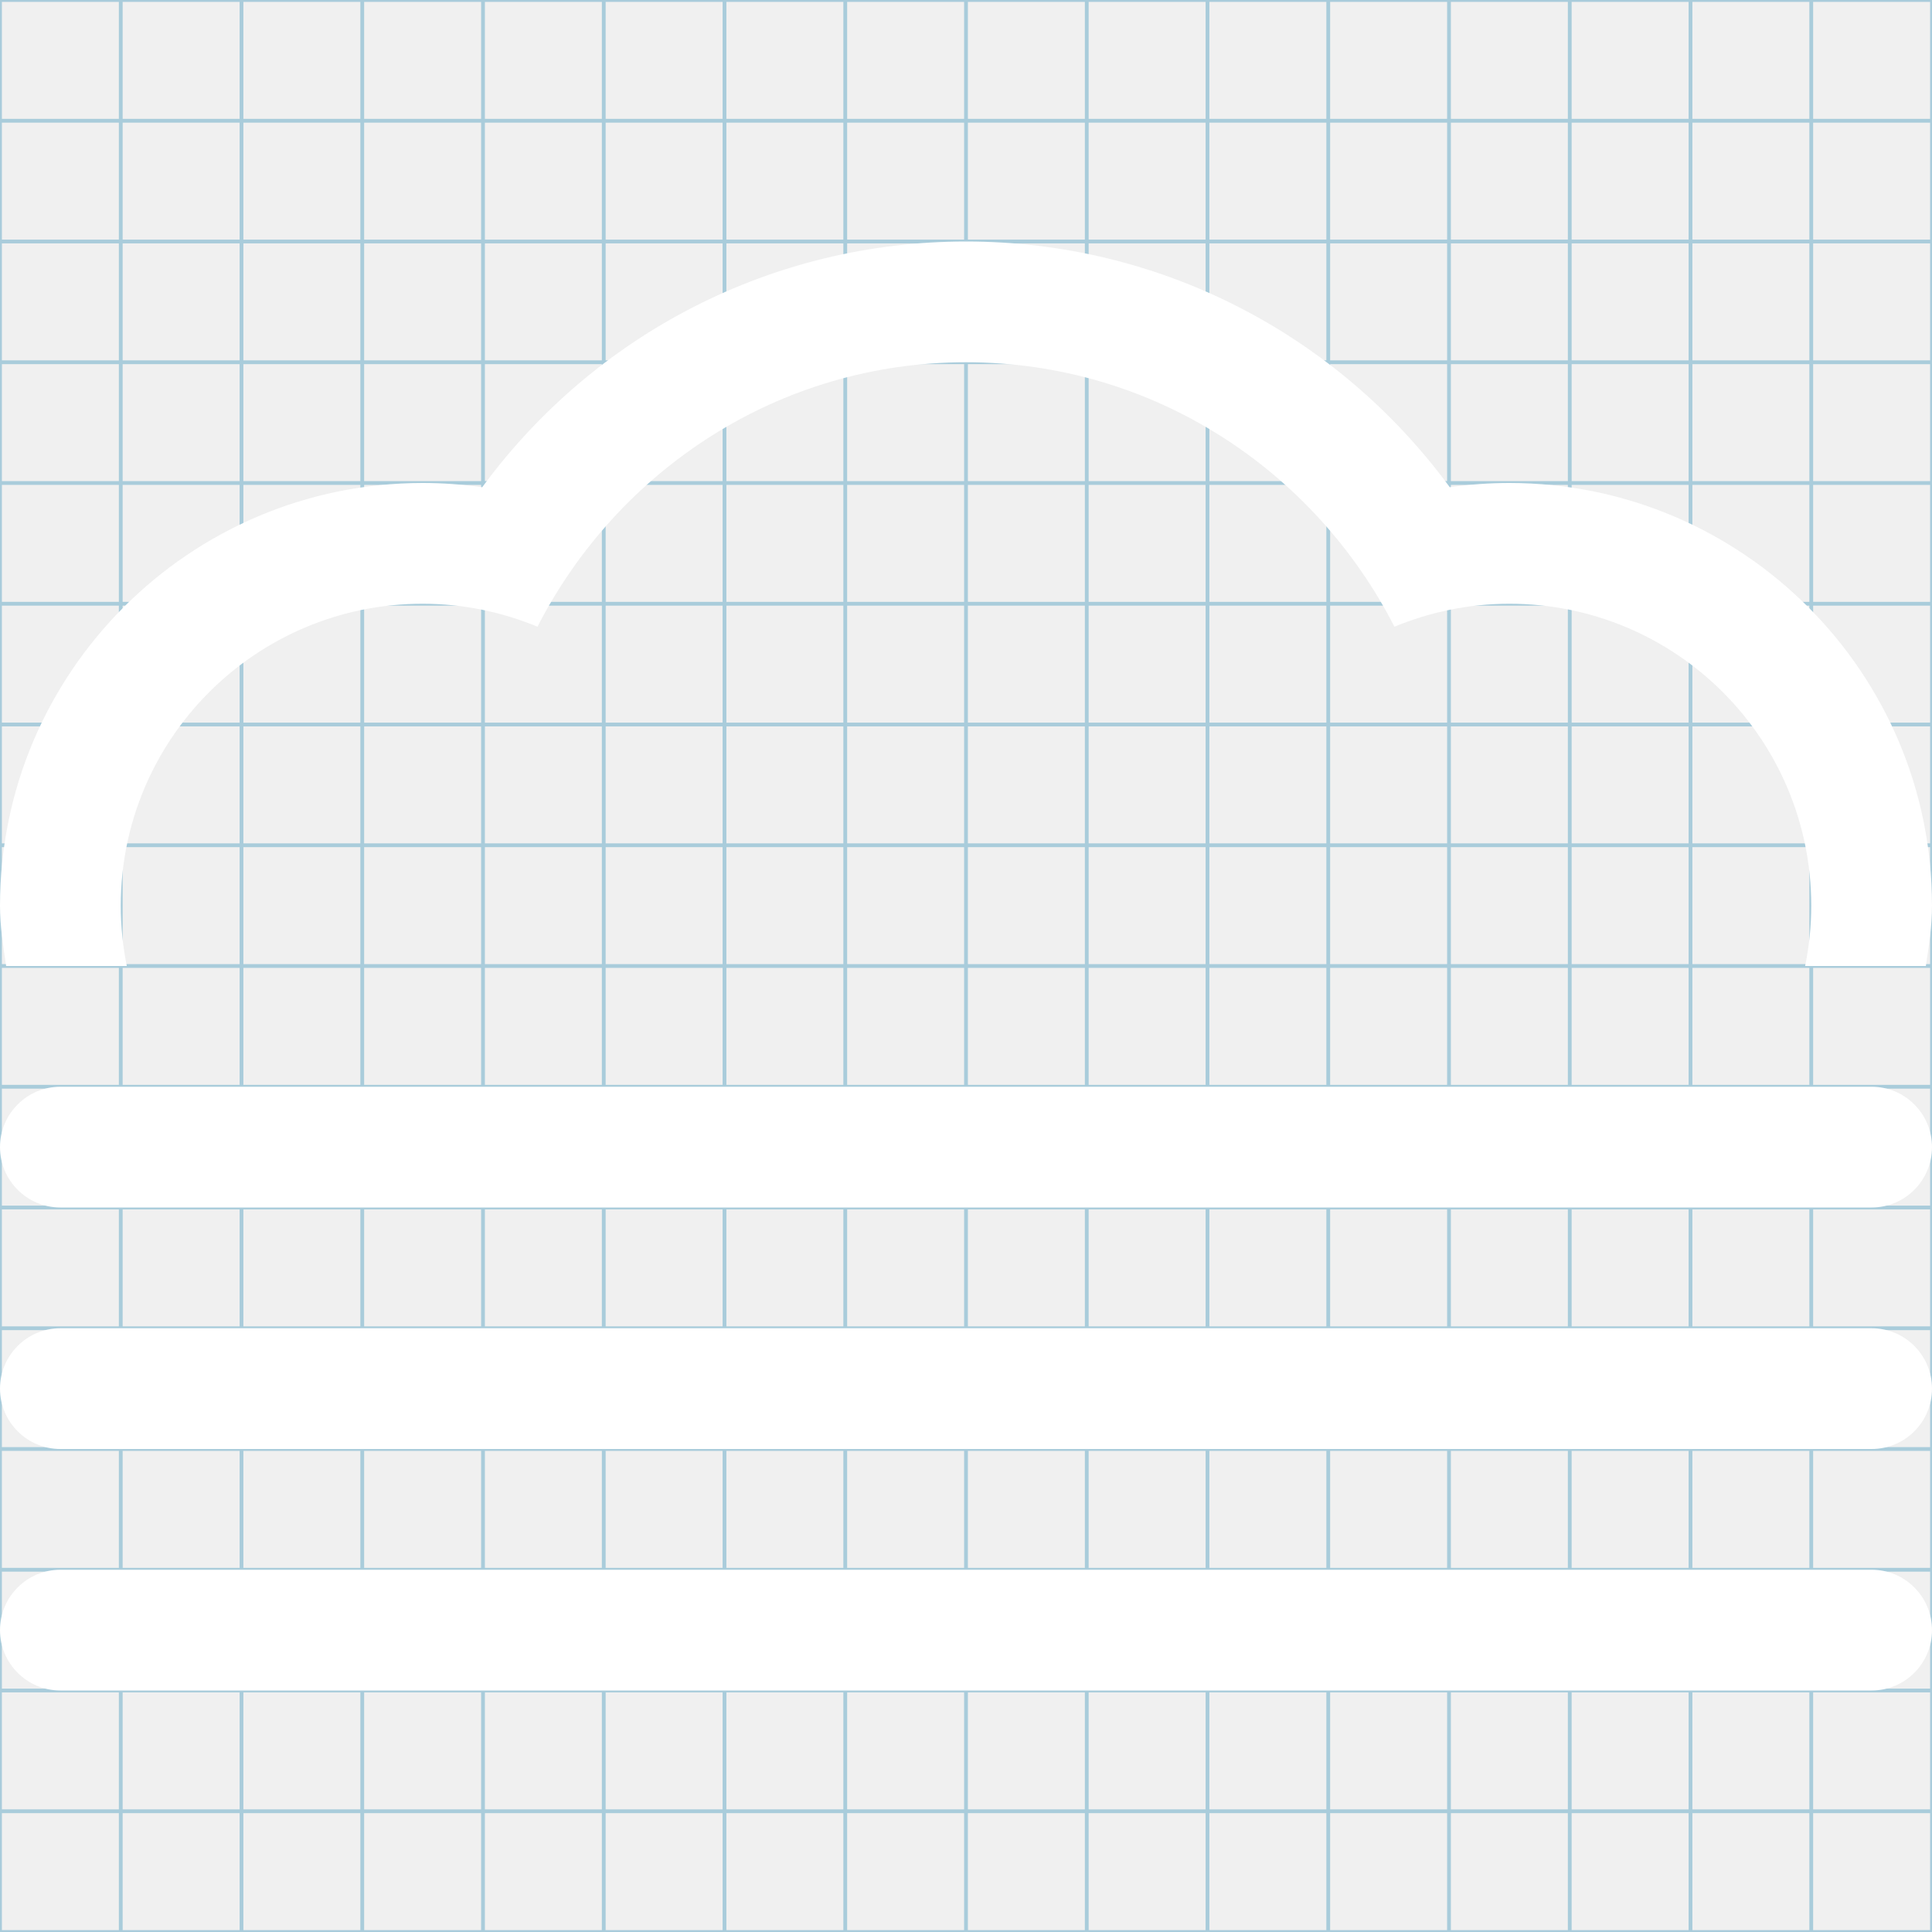
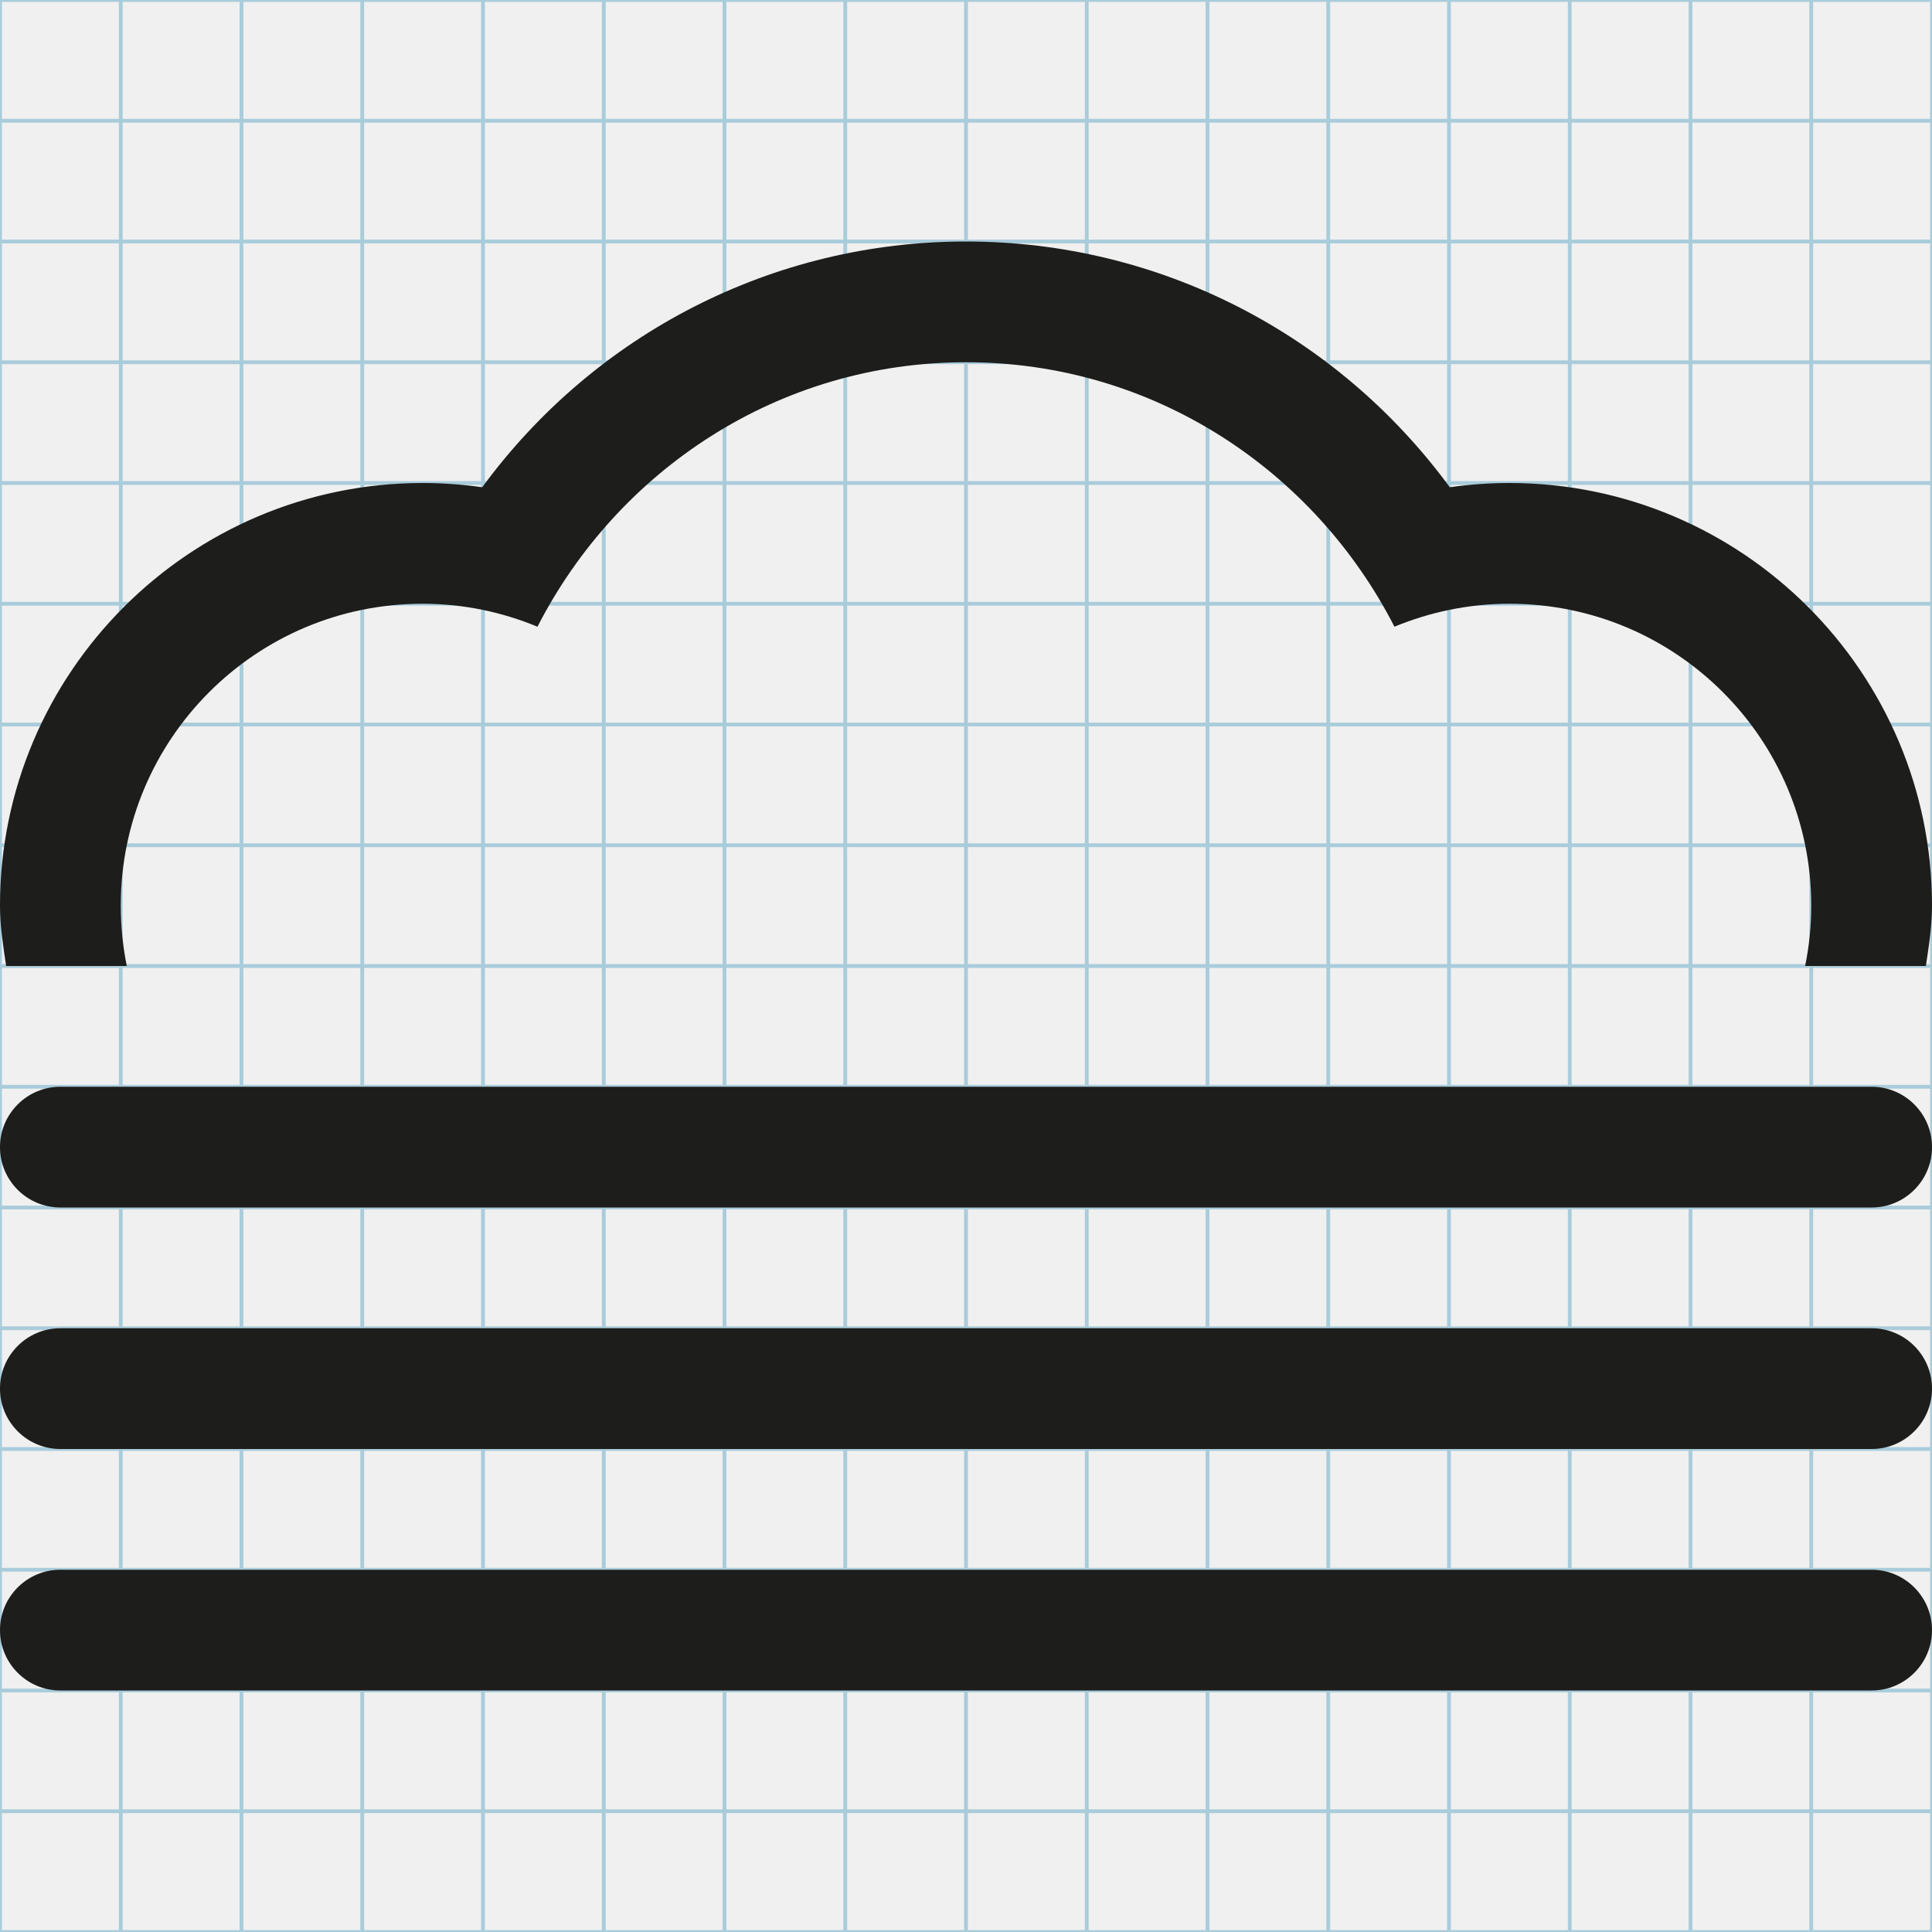
<svg xmlns="http://www.w3.org/2000/svg" version="1.1" id="Layer_1" x="0px" y="0px" width="512px" height="512px" viewBox="0 0 512 512" enable-background="new 0 0 512 512" xml:space="preserve">
+   <style>
+     	path { fill: #1D1D1B; }
+ 		@media (prefers-color-scheme: dark) {
+ 			path { fill: #ffffff; }
+ 		}
+ 	</style>
  <g id="Grid_1_">
    <g id="Layer_1_1_">
      <g id="Grid">
        <g>
          <rect fill="none" stroke="#A9CCDB" stroke-miterlimit="10" width="512" height="512" />
          <line fill="none" stroke="#A9CCDB" stroke-miterlimit="10" x1="0" y1="480" x2="512" y2="480" />
          <line fill="none" stroke="#A9CCDB" stroke-miterlimit="10" x1="0" y1="448" x2="512" y2="448" />
          <line fill="none" stroke="#A9CCDB" stroke-miterlimit="10" x1="0" y1="416" x2="512" y2="416" />
          <line fill="none" stroke="#A9CCDB" stroke-miterlimit="10" x1="0" y1="384" x2="512" y2="384" />
          <line fill="none" stroke="#A9CCDB" stroke-miterlimit="10" x1="0" y1="352" x2="512" y2="352" />
          <line fill="none" stroke="#A9CCDB" stroke-miterlimit="10" x1="0" y1="320" x2="512" y2="320" />
          <line fill="none" stroke="#A9CCDB" stroke-miterlimit="10" x1="0" y1="288" x2="512" y2="288" />
          <line fill="none" stroke="#A9CCDB" stroke-miterlimit="10" x1="0" y1="256" x2="512" y2="256" />
          <line fill="none" stroke="#A9CCDB" stroke-miterlimit="10" x1="0" y1="224" x2="512" y2="224" />
          <line fill="none" stroke="#A9CCDB" stroke-miterlimit="10" x1="0" y1="192" x2="512" y2="192" />
          <line fill="none" stroke="#A9CCDB" stroke-miterlimit="10" x1="0" y1="160" x2="512" y2="160" />
          <line fill="none" stroke="#A9CCDB" stroke-miterlimit="10" x1="0" y1="128" x2="512" y2="128" />
          <line fill="none" stroke="#A9CCDB" stroke-miterlimit="10" x1="0" y1="96" x2="512" y2="96" />
          <line fill="none" stroke="#A9CCDB" stroke-miterlimit="10" x1="0" y1="64" x2="512" y2="64" />
          <line fill="none" stroke="#A9CCDB" stroke-miterlimit="10" x1="0" y1="32" x2="512" y2="32" />
          <line fill="none" stroke="#A9CCDB" stroke-miterlimit="10" x1="480" y1="0" x2="480" y2="512" />
          <line fill="none" stroke="#A9CCDB" stroke-miterlimit="10" x1="448" y1="0" x2="448" y2="512" />
          <line fill="none" stroke="#A9CCDB" stroke-miterlimit="10" x1="416" y1="0" x2="416" y2="512" />
          <line fill="none" stroke="#A9CCDB" stroke-miterlimit="10" x1="384" y1="0" x2="384" y2="512" />
          <line fill="none" stroke="#A9CCDB" stroke-miterlimit="10" x1="352" y1="0" x2="352" y2="512" />
          <line fill="none" stroke="#A9CCDB" stroke-miterlimit="10" x1="320" y1="0" x2="320" y2="512" />
          <line fill="none" stroke="#A9CCDB" stroke-miterlimit="10" x1="288" y1="0" x2="288" y2="512" />
          <line fill="none" stroke="#A9CCDB" stroke-miterlimit="10" x1="256" y1="0" x2="256" y2="512" />
          <line fill="none" stroke="#A9CCDB" stroke-miterlimit="10" x1="224" y1="0" x2="224" y2="512" />
          <line fill="none" stroke="#A9CCDB" stroke-miterlimit="10" x1="192" y1="0" x2="192" y2="512" />
          <line fill="none" stroke="#A9CCDB" stroke-miterlimit="10" x1="160" y1="0" x2="160" y2="512" />
          <line fill="none" stroke="#A9CCDB" stroke-miterlimit="10" x1="128" y1="0" x2="128" y2="512" />
          <line fill="none" stroke="#A9CCDB" stroke-miterlimit="10" x1="96" y1="0" x2="96" y2="512" />
          <line fill="none" stroke="#A9CCDB" stroke-miterlimit="10" x1="64" y1="0" x2="64" y2="512" />
          <line fill="none" stroke="#A9CCDB" stroke-miterlimit="10" x1="32" y1="0" x2="32" y2="512" />
        </g>
      </g>
    </g>
  </g>
  <g>
    <g>
      <path fill-rule="evenodd" clip-rule="evenodd" fill="#FFFFFF" d="M33.604,256C32.562,250.833,32,245.479,32,240    c0-44.188,35.812-80,80-80c10.812,0,21.062,2.208,30.438,6.083C163.667,124.667,206.291,96,256,96s92.334,28.667,113.541,70.083    C378.938,162.208,389.209,160,400,160c44.188,0,80,35.812,80,80c0,5.479-0.562,10.833-1.625,16h32    c0.792-5.271,1.625-10.521,1.625-16c0-61.75-50.25-112-112-112c-5.312,0-10.562,0.375-15.792,1.125    C354.334,88.417,307.188,64,256,64s-98.312,24.417-128.208,65.125C122.562,128.375,117.312,128,112,128C50.25,128,0,178.25,0,240    c0,5.479,0.854,10.729,1.625,16H33.604z M496,288H16c-8.833,0-16,7.167-16,16s7.167,16,16,16h480c8.833,0,16-7.167,16-16    S504.833,288,496,288z M496,352H16c-8.833,0-16,7.167-16,16s7.167,16,16,16h480c8.833,0,16-7.167,16-16S504.833,352,496,352z     M496,416H16c-8.833,0-16,7.167-16,16s7.167,16,16,16h480c8.833,0,16-7.167,16-16S504.833,416,496,416z" />
    </g>
  </g>
</svg>
